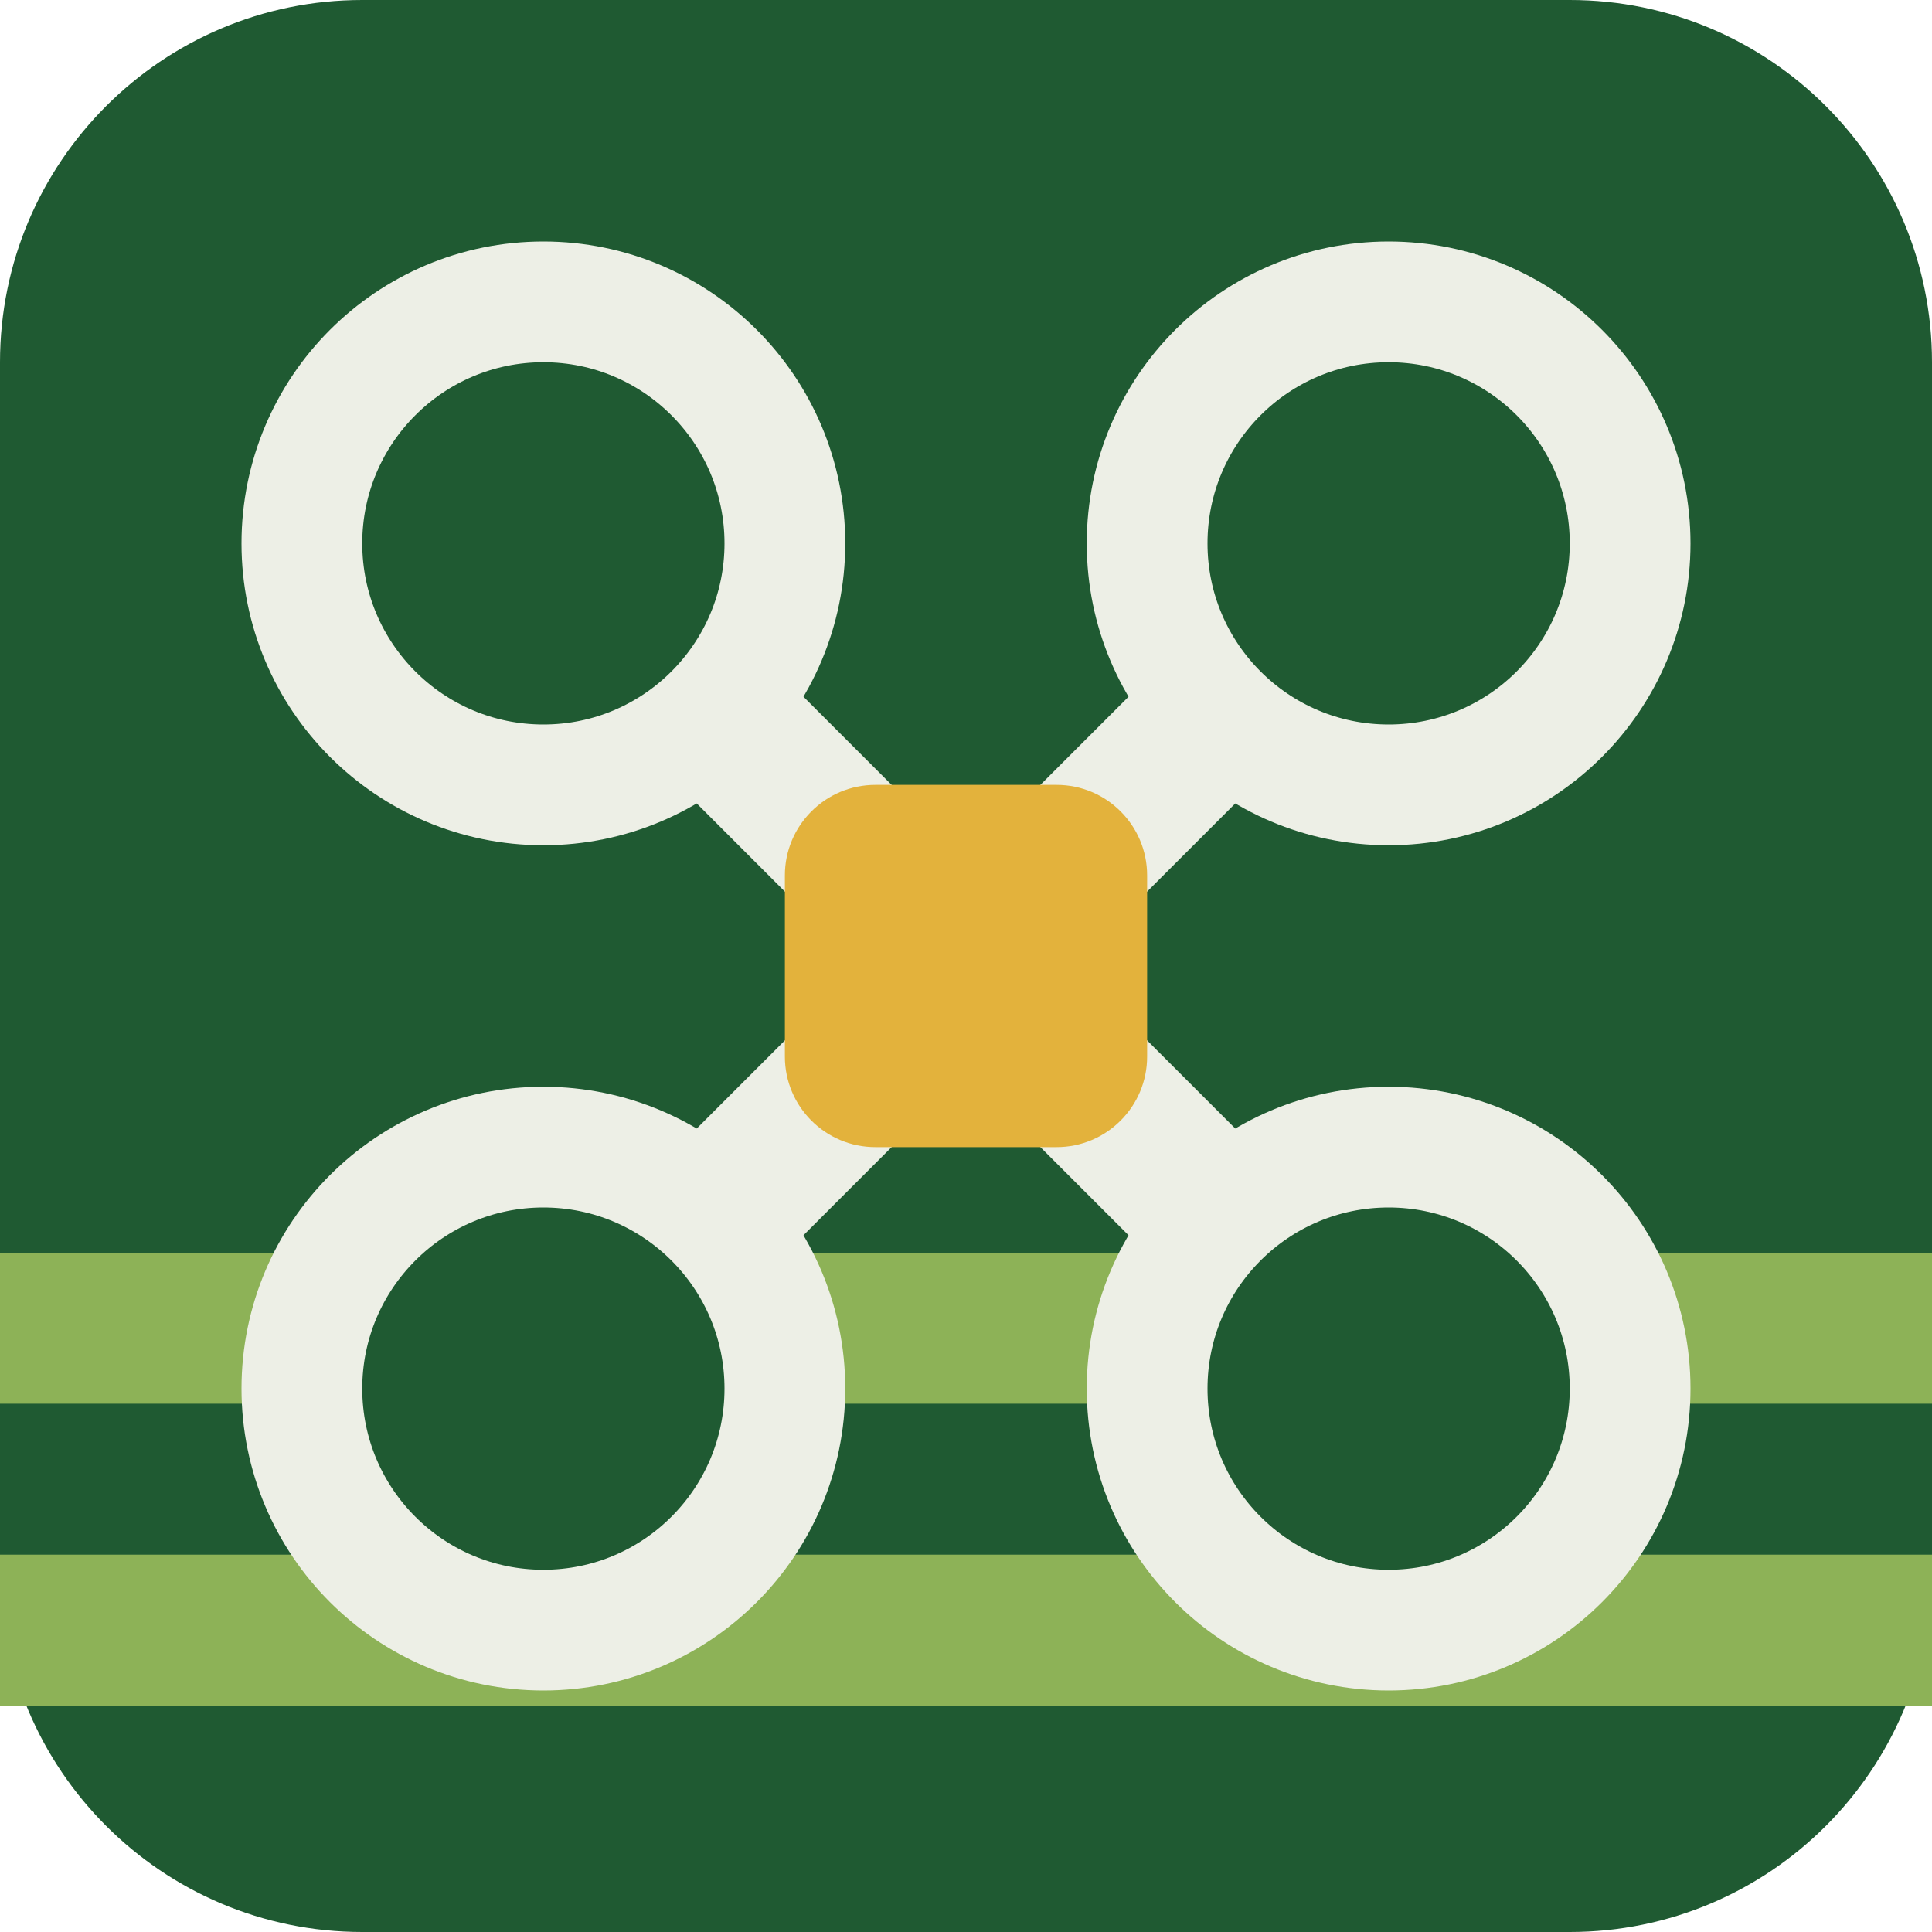
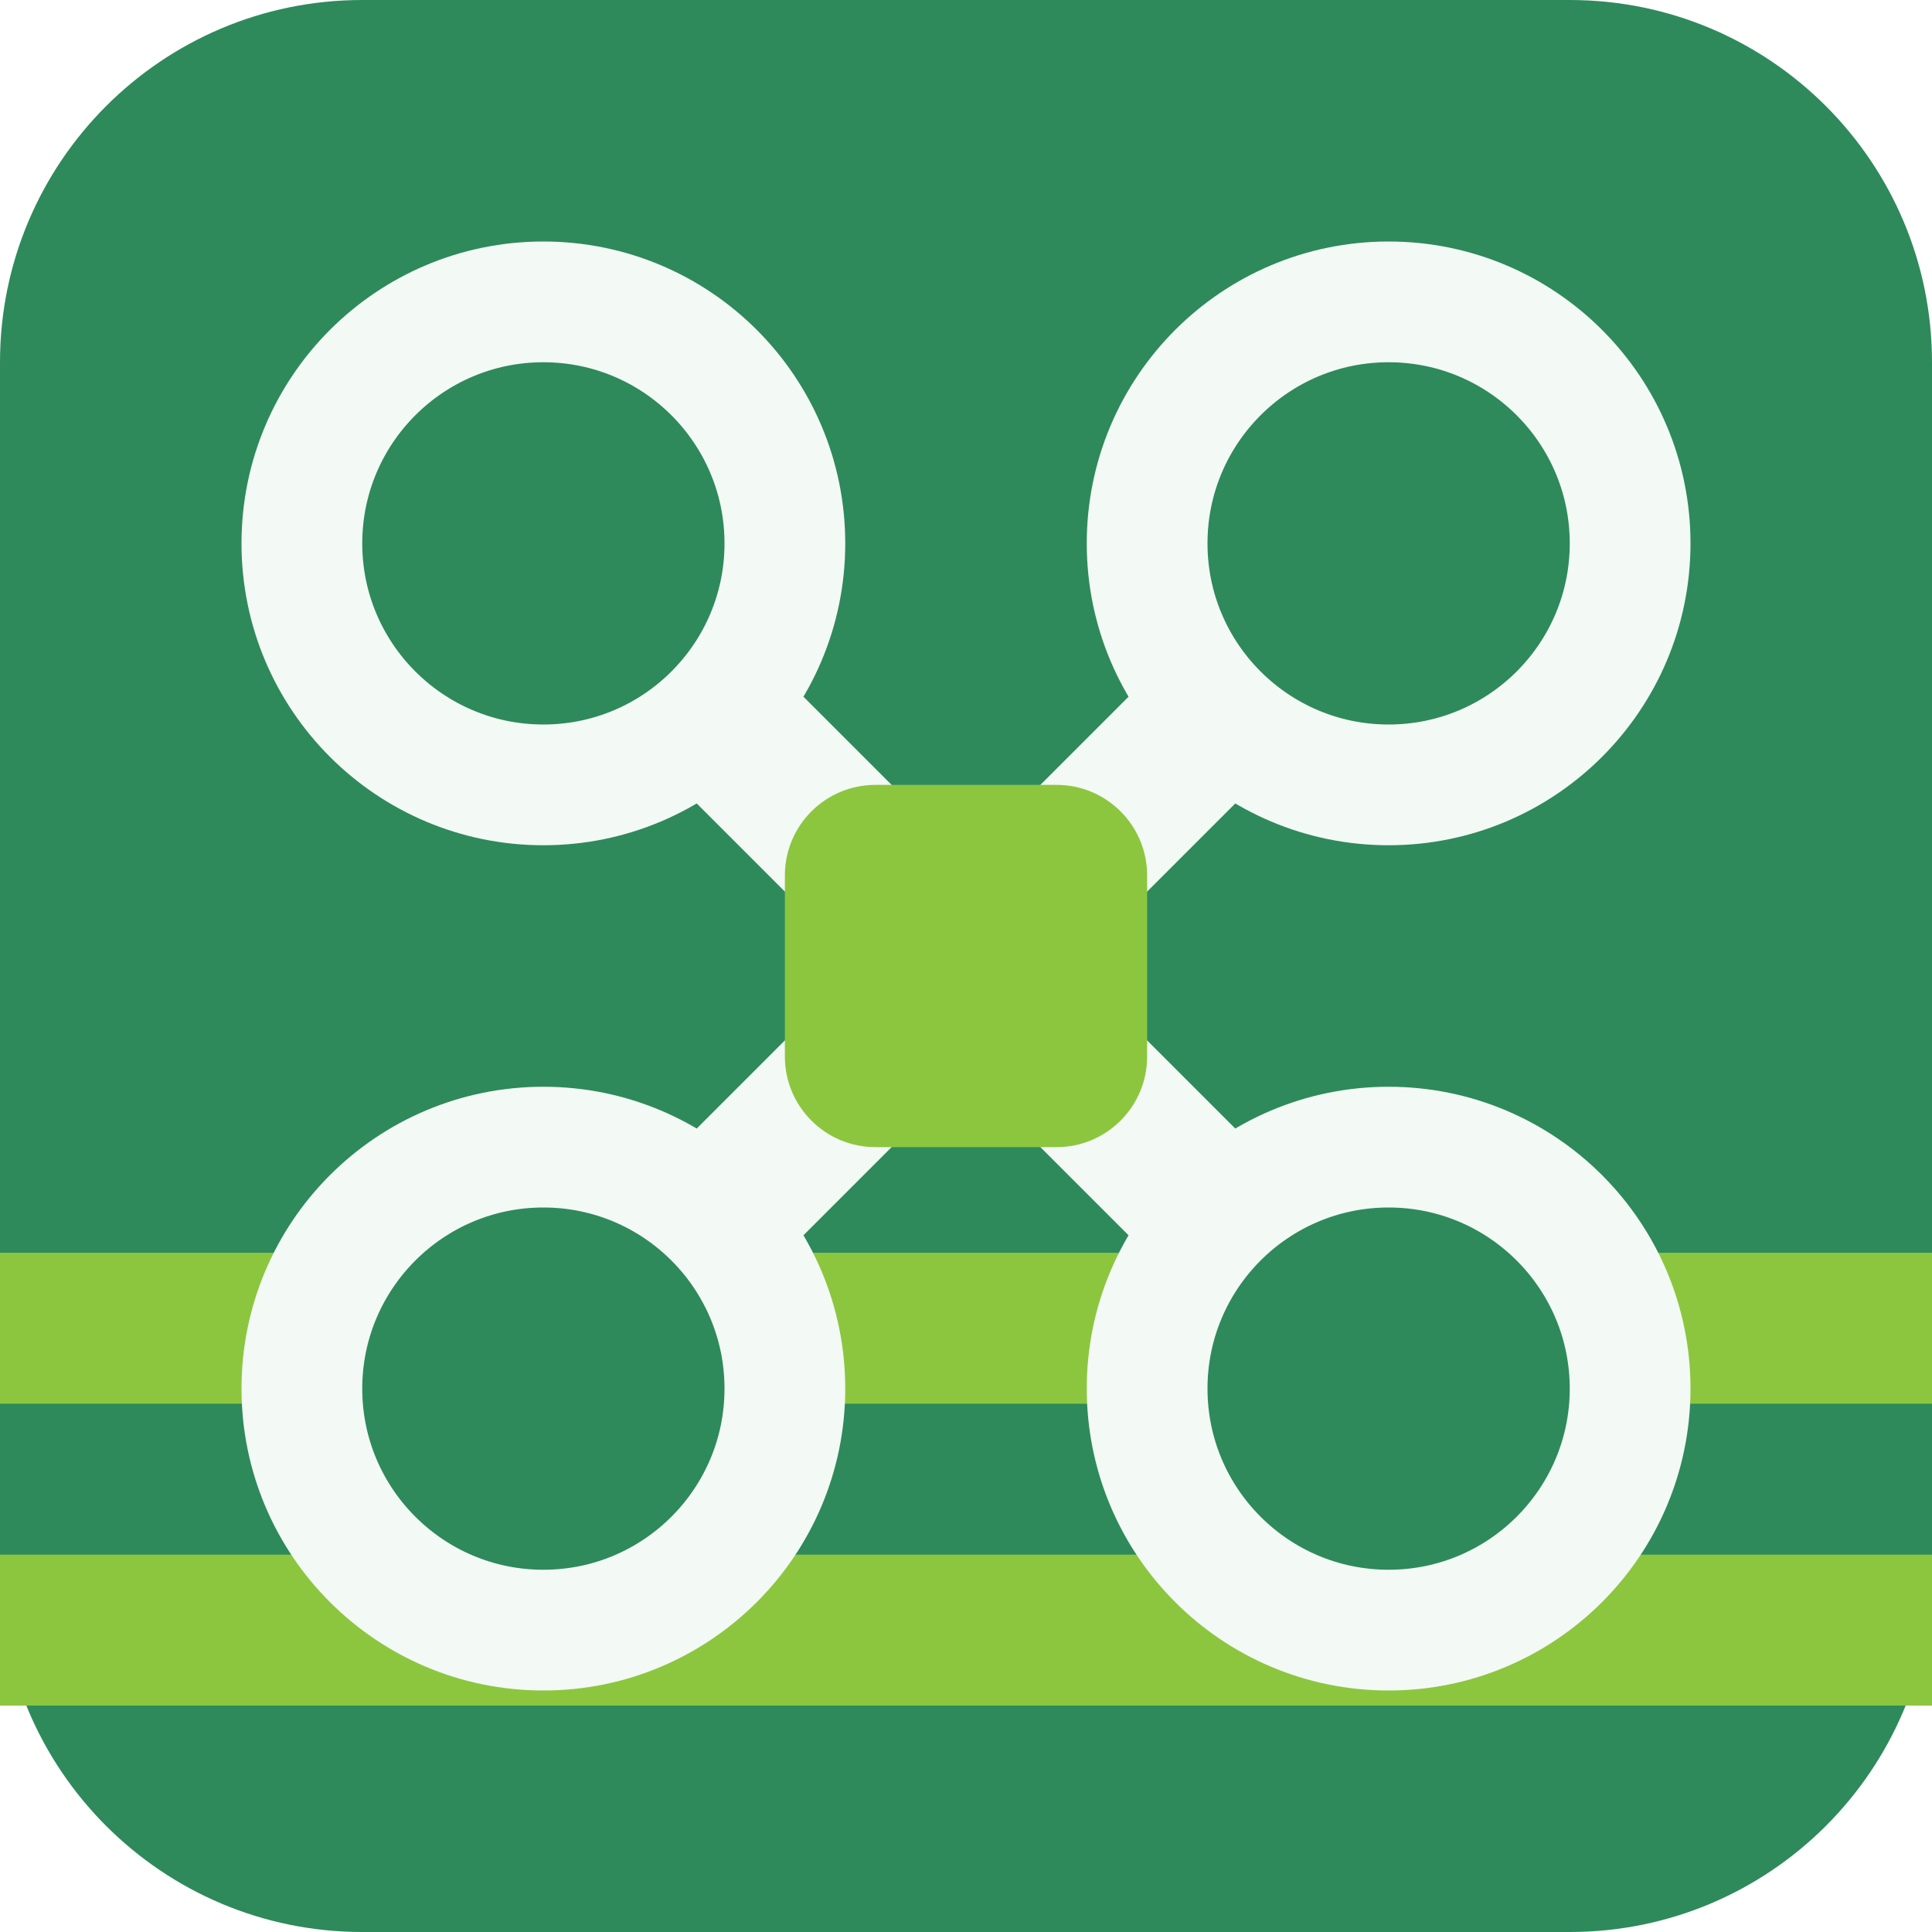
<svg xmlns="http://www.w3.org/2000/svg" viewBox="0 0 32 32">
-   <rect width="32" height="32" rx="6" fill="#1f5a32" />
-   <path d="M0 22h32M0 27h32" stroke="#8db257" stroke-width="2.5" />
-   <path d="M9 9l14 14M23 9L9 23" stroke="#edefe6" stroke-width="2.5" />
-   <g fill="#1f5a32" stroke="#edefe6" stroke-width="2">
+   <rect width="32" height="32" rx="6" fill="#2e8a5b" />
+   <path d="M0 22h32M0 27h32" stroke="#8cc63f" stroke-width="2.5" />
+   <path d="M9 9l14 14M23 9L9 23" stroke="#f3f9f4" stroke-width="2.5" />
+   <g fill="#2e8a5b" stroke="#f3f9f4" stroke-width="2">
    <circle cx="9" cy="9" r="4" />
    <circle cx="23" cy="9" r="4" />
    <circle cx="9" cy="23" r="4" />
    <circle cx="23" cy="23" r="4" />
  </g>
-   <rect x="13" y="13" width="6" height="6" rx="1.5" fill="#e3b23c" />
+   <rect x="13" y="13" width="6" height="6" rx="1.5" fill="#8cc63f" />
</svg>
